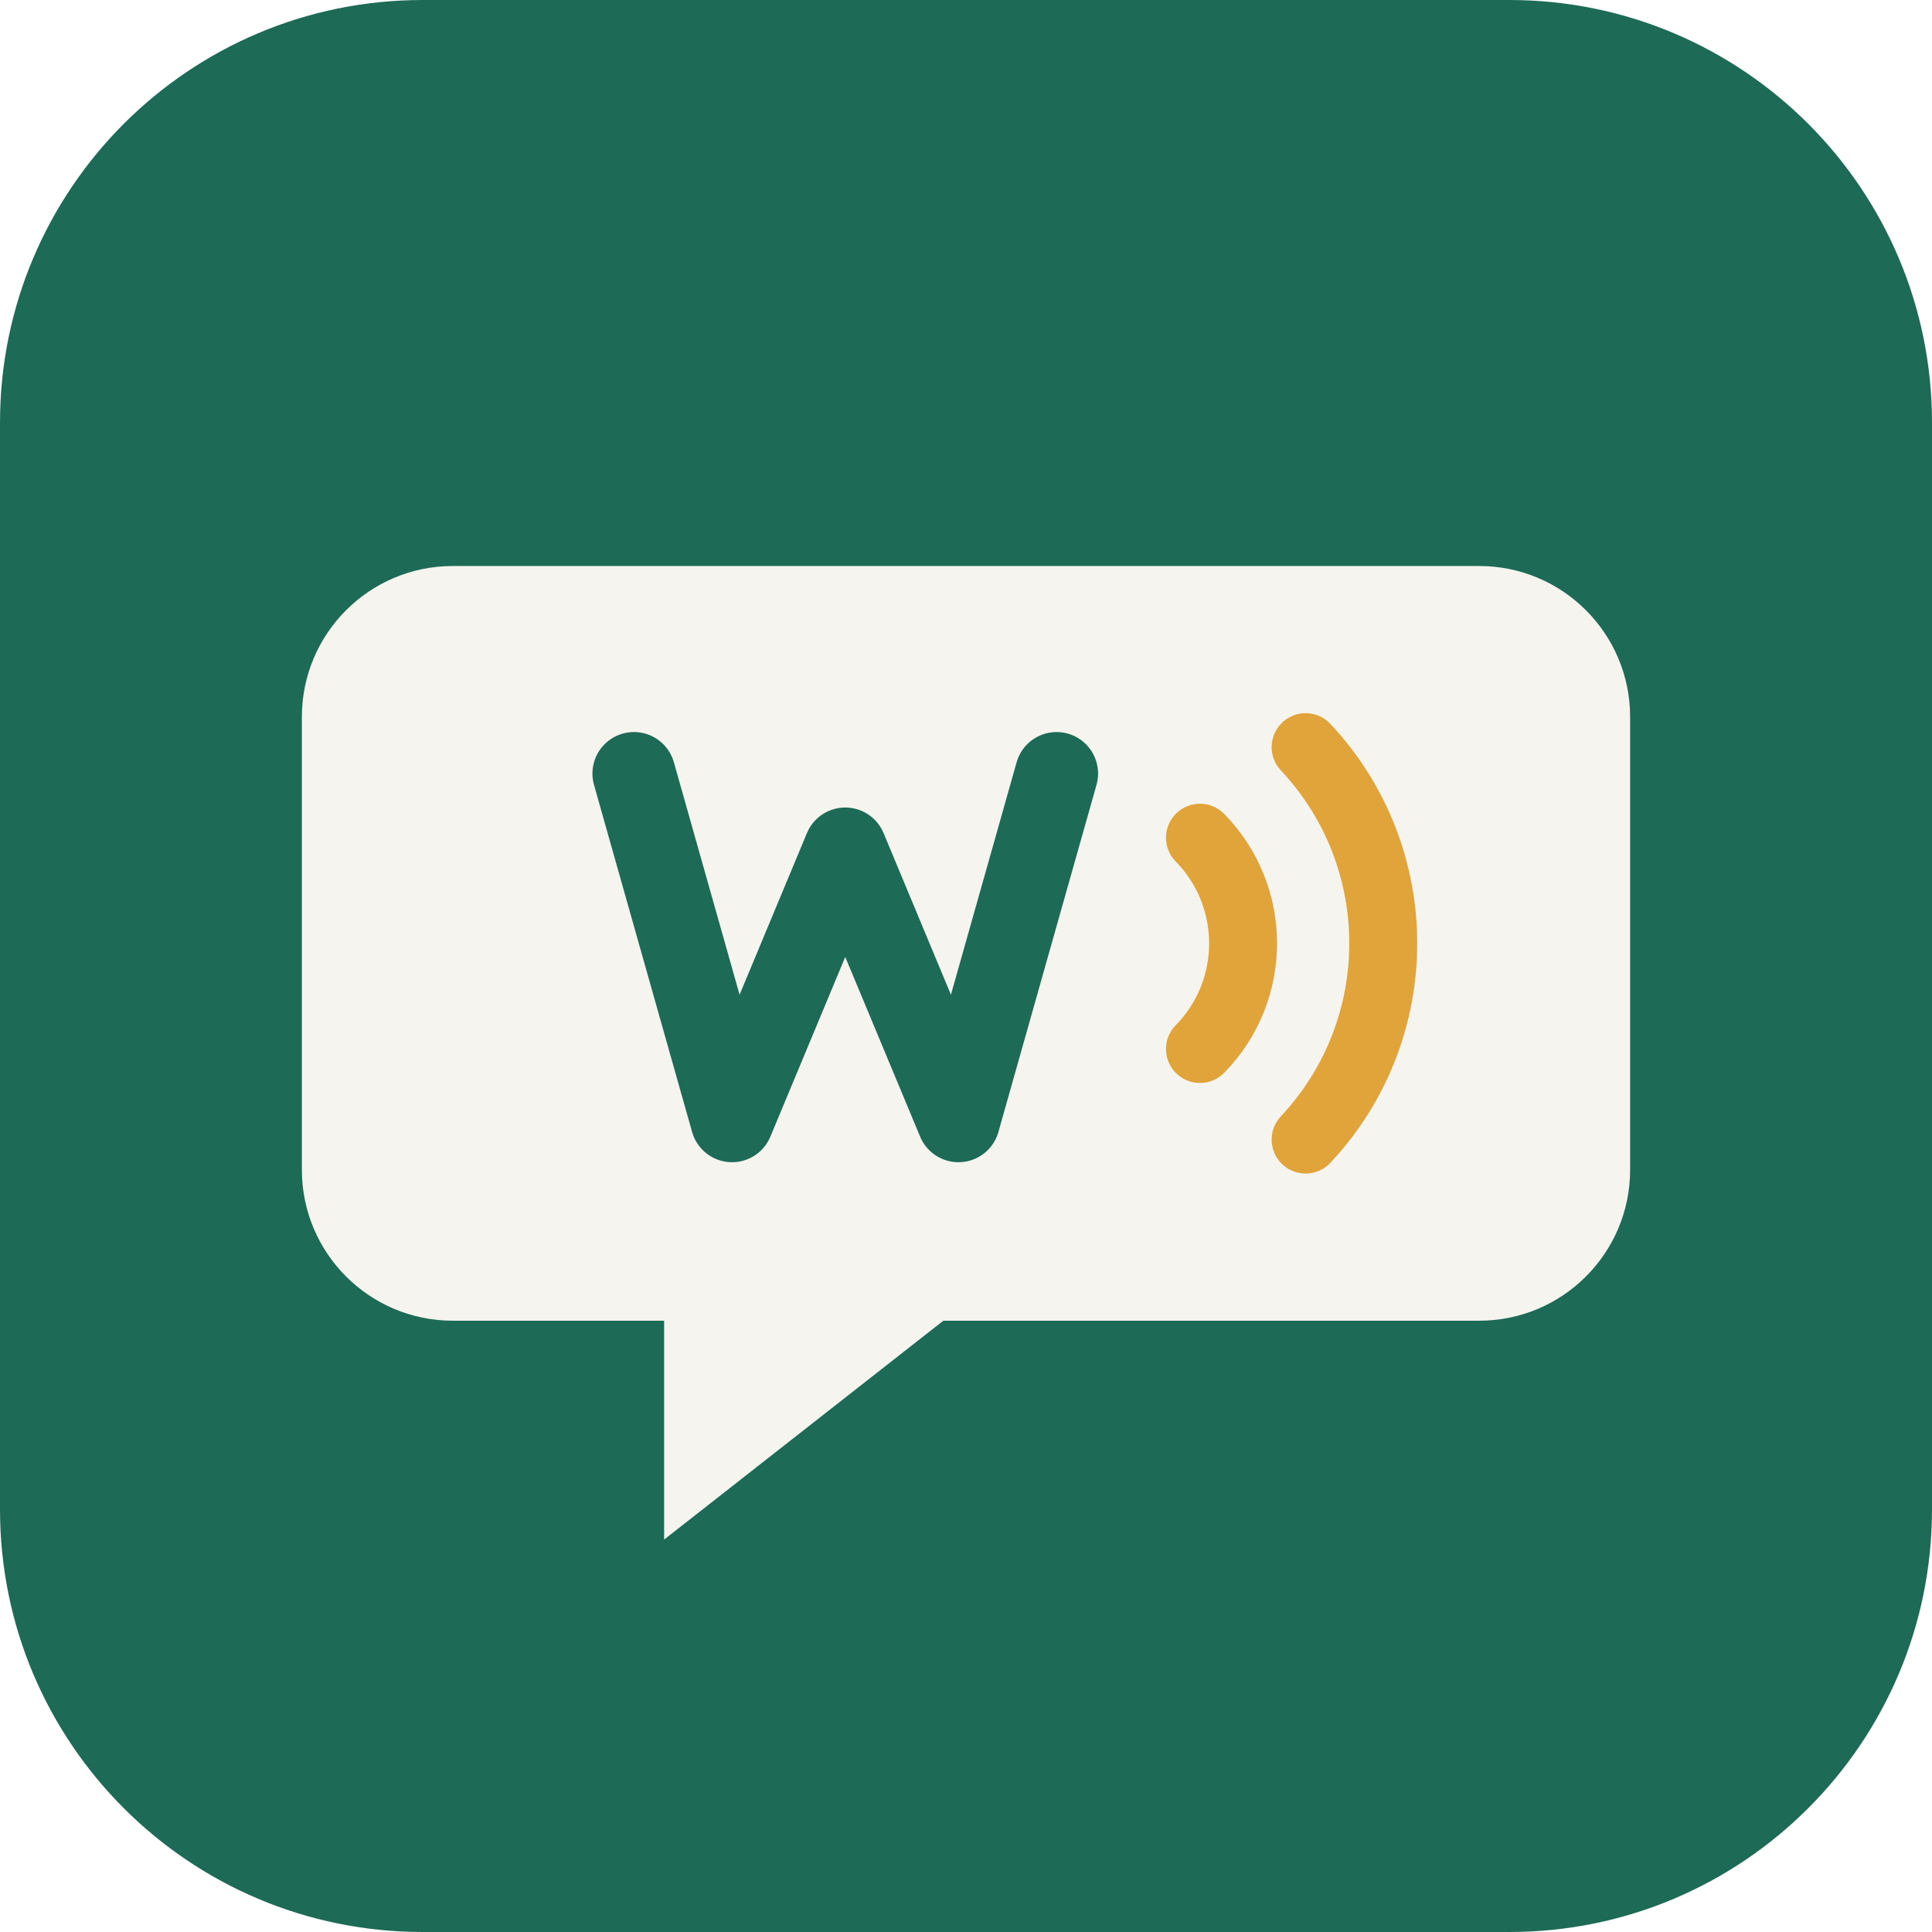
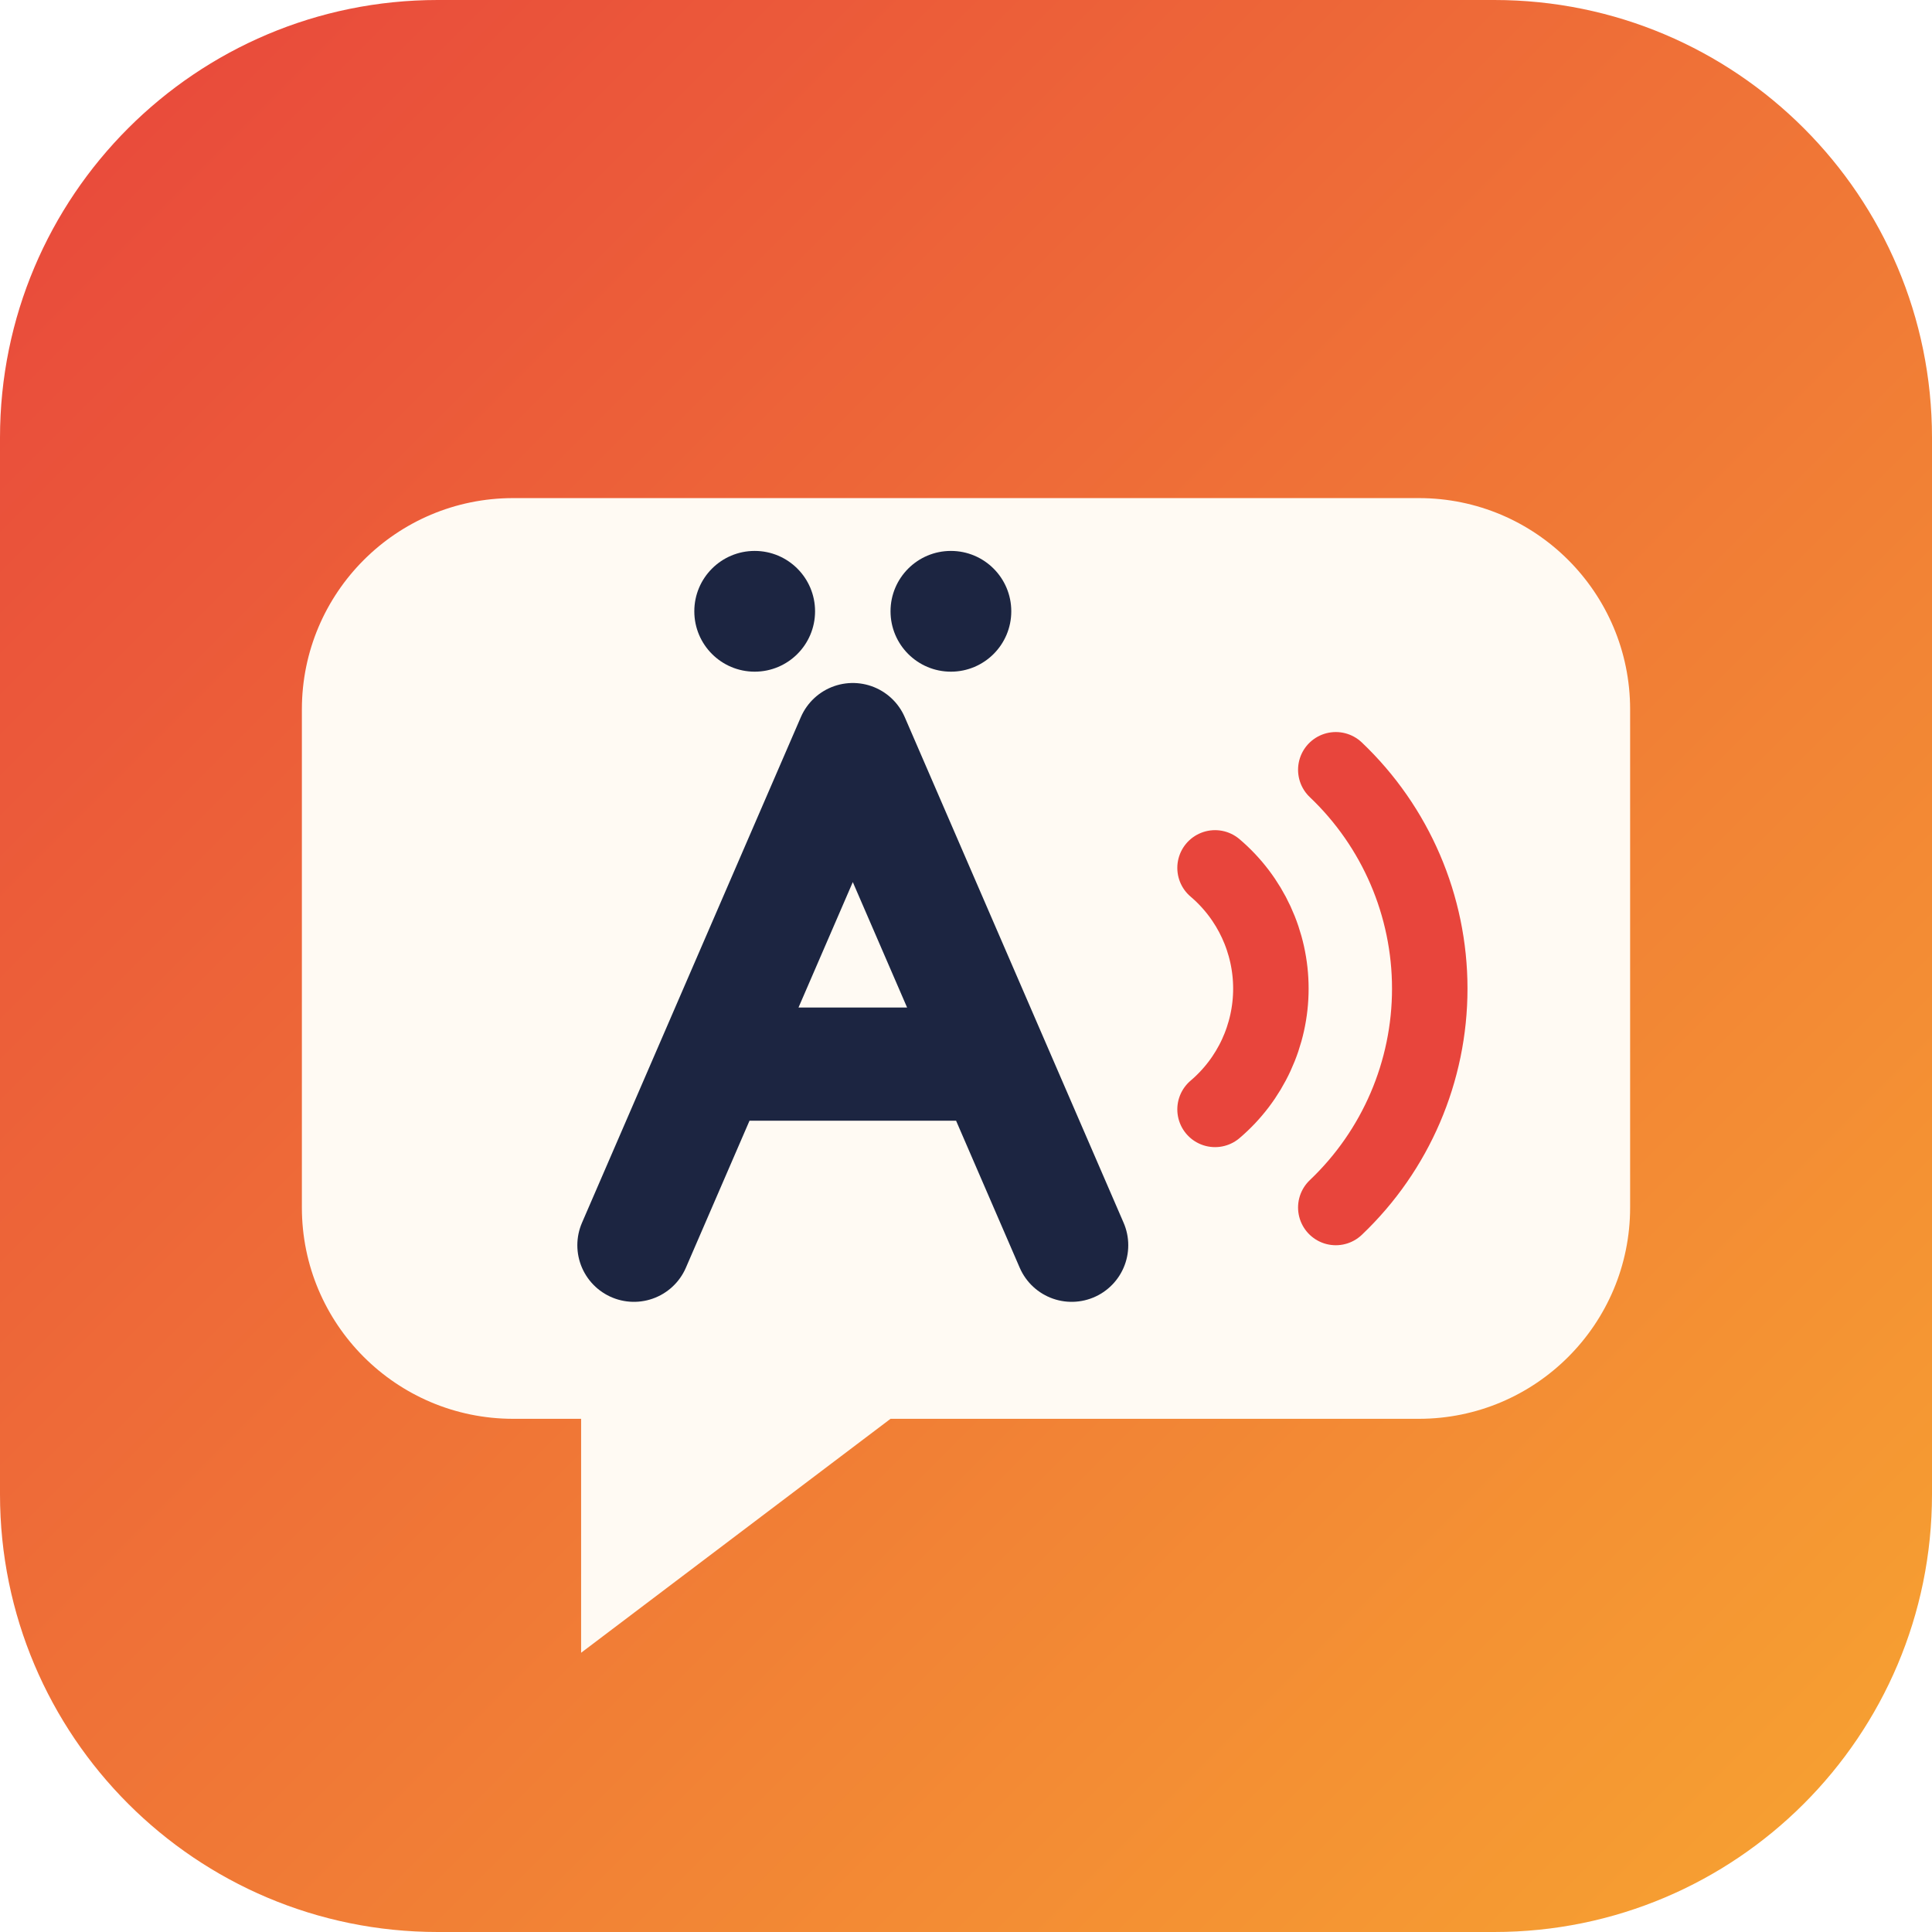
<svg xmlns="http://www.w3.org/2000/svg" viewBox="0 0 512 512">
-   <rect width="512" height="512" rx="112" fill="#1d6b57" />
-   <path d="M120 150h272a40 40 0 0 1 40 40v120a40 40 0 0 1-40 40H250l-74 58v-58h-56a40 40 0 0 1-40-40V190a40 40 0 0 1 40-40z" fill="#f6f4ef" />
-   <path d="M168 205l26 92 30-72 30 72 26-92" fill="none" stroke="#1d6b57" stroke-width="22" stroke-linecap="round" stroke-linejoin="round" />
-   <path d="M318 222a40 40 0 0 1 0 56M346 198a76 76 0 0 1 0 104" fill="none" stroke="#e0a43a" stroke-width="18" stroke-linecap="round" />
+   <defs>
+     <linearGradient id="g" x1="0" y1="0" x2="1" y2="1">
+       <stop offset="0" stop-color="#e8453c" />
+       <stop offset="1" stop-color="#f7a531" />
+     </linearGradient>
+   </defs>
+   <rect width="512" height="512" rx="116" fill="url(#g)" />
+   <path d="M136 132h240a56 56 0 0 1 56 56v132a56 56 0 0 1-56 56H236l-82 62v-62h-18a56 56 0 0 1-56-56V188a56 56 0 0 1 56-56z" fill="#fffaf3" />
+   <path d="M168 330 226 196l58 134M190 282h72" fill="none" stroke="#1c2541" stroke-width="30" stroke-linecap="round" stroke-linejoin="round" />
+   <circle cx="200" cy="162" r="16" fill="#1c2541" />
+   <circle cx="252" cy="162" r="16" fill="#1c2541" />
+   <path d="M322 230a42 42 0 0 1 0 64M354 204a80 80 0 0 1 0 116" fill="none" stroke="#e8453c" stroke-width="20" stroke-linecap="round" />
</svg>
